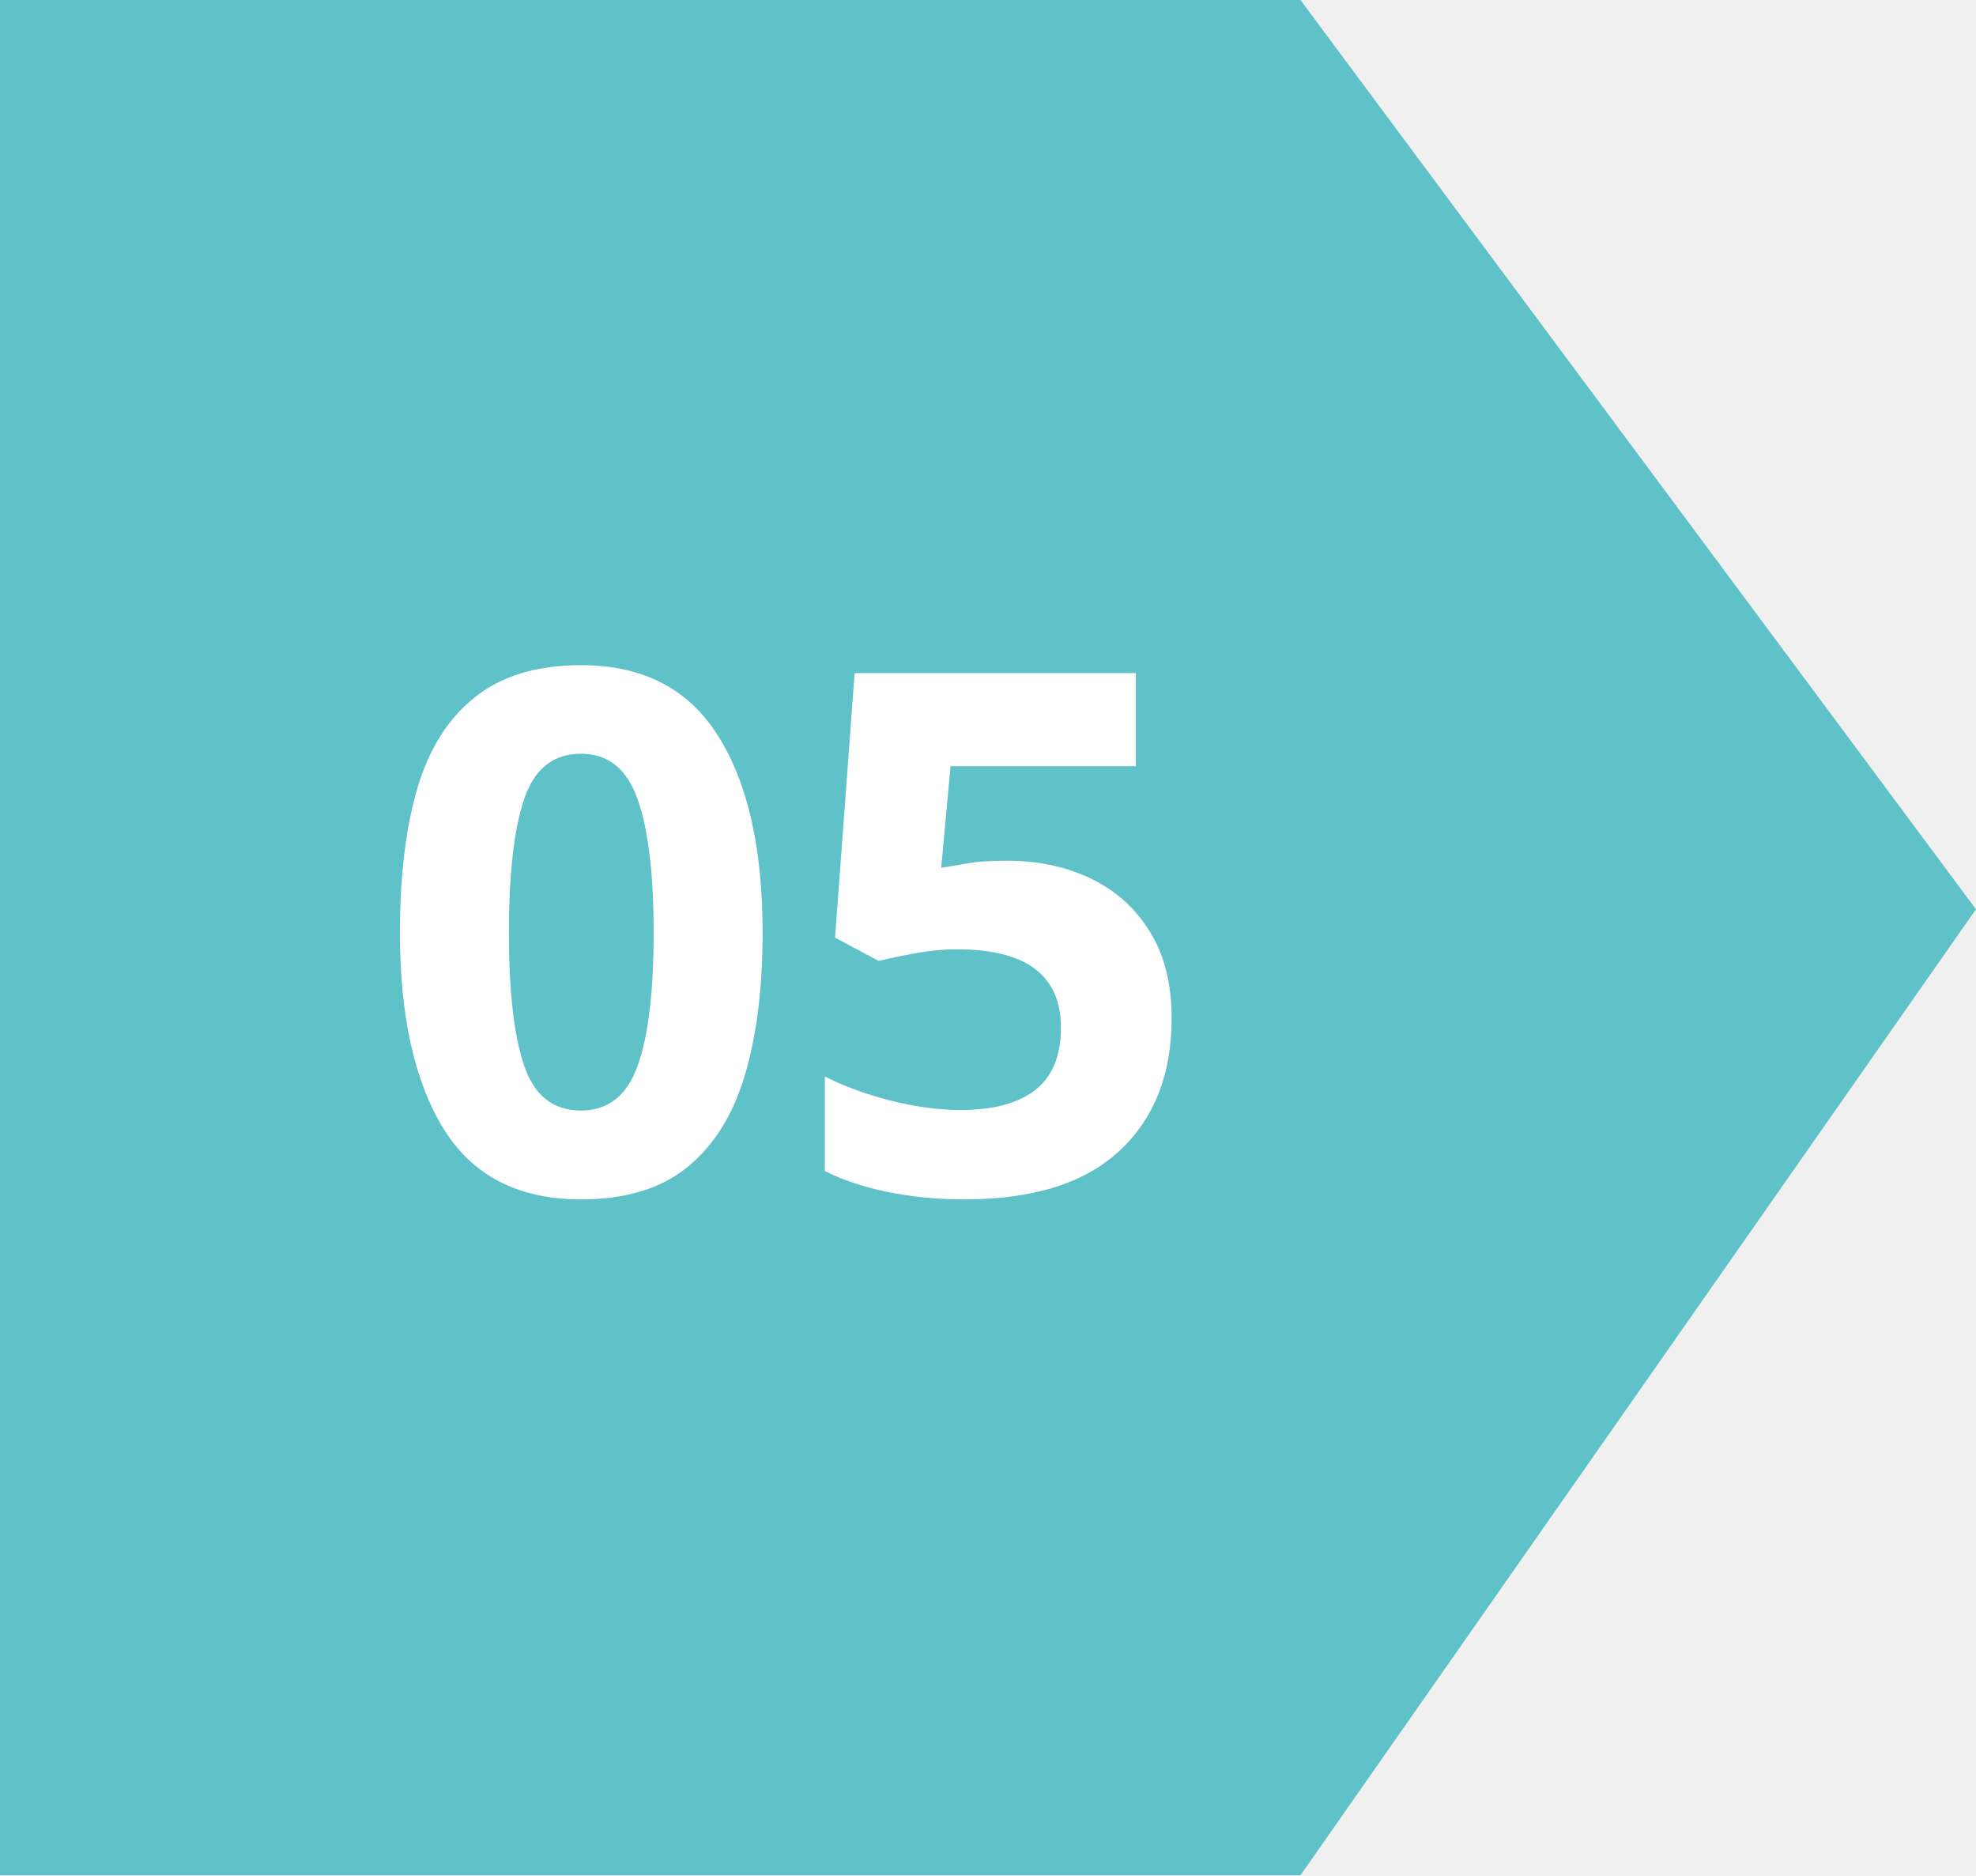
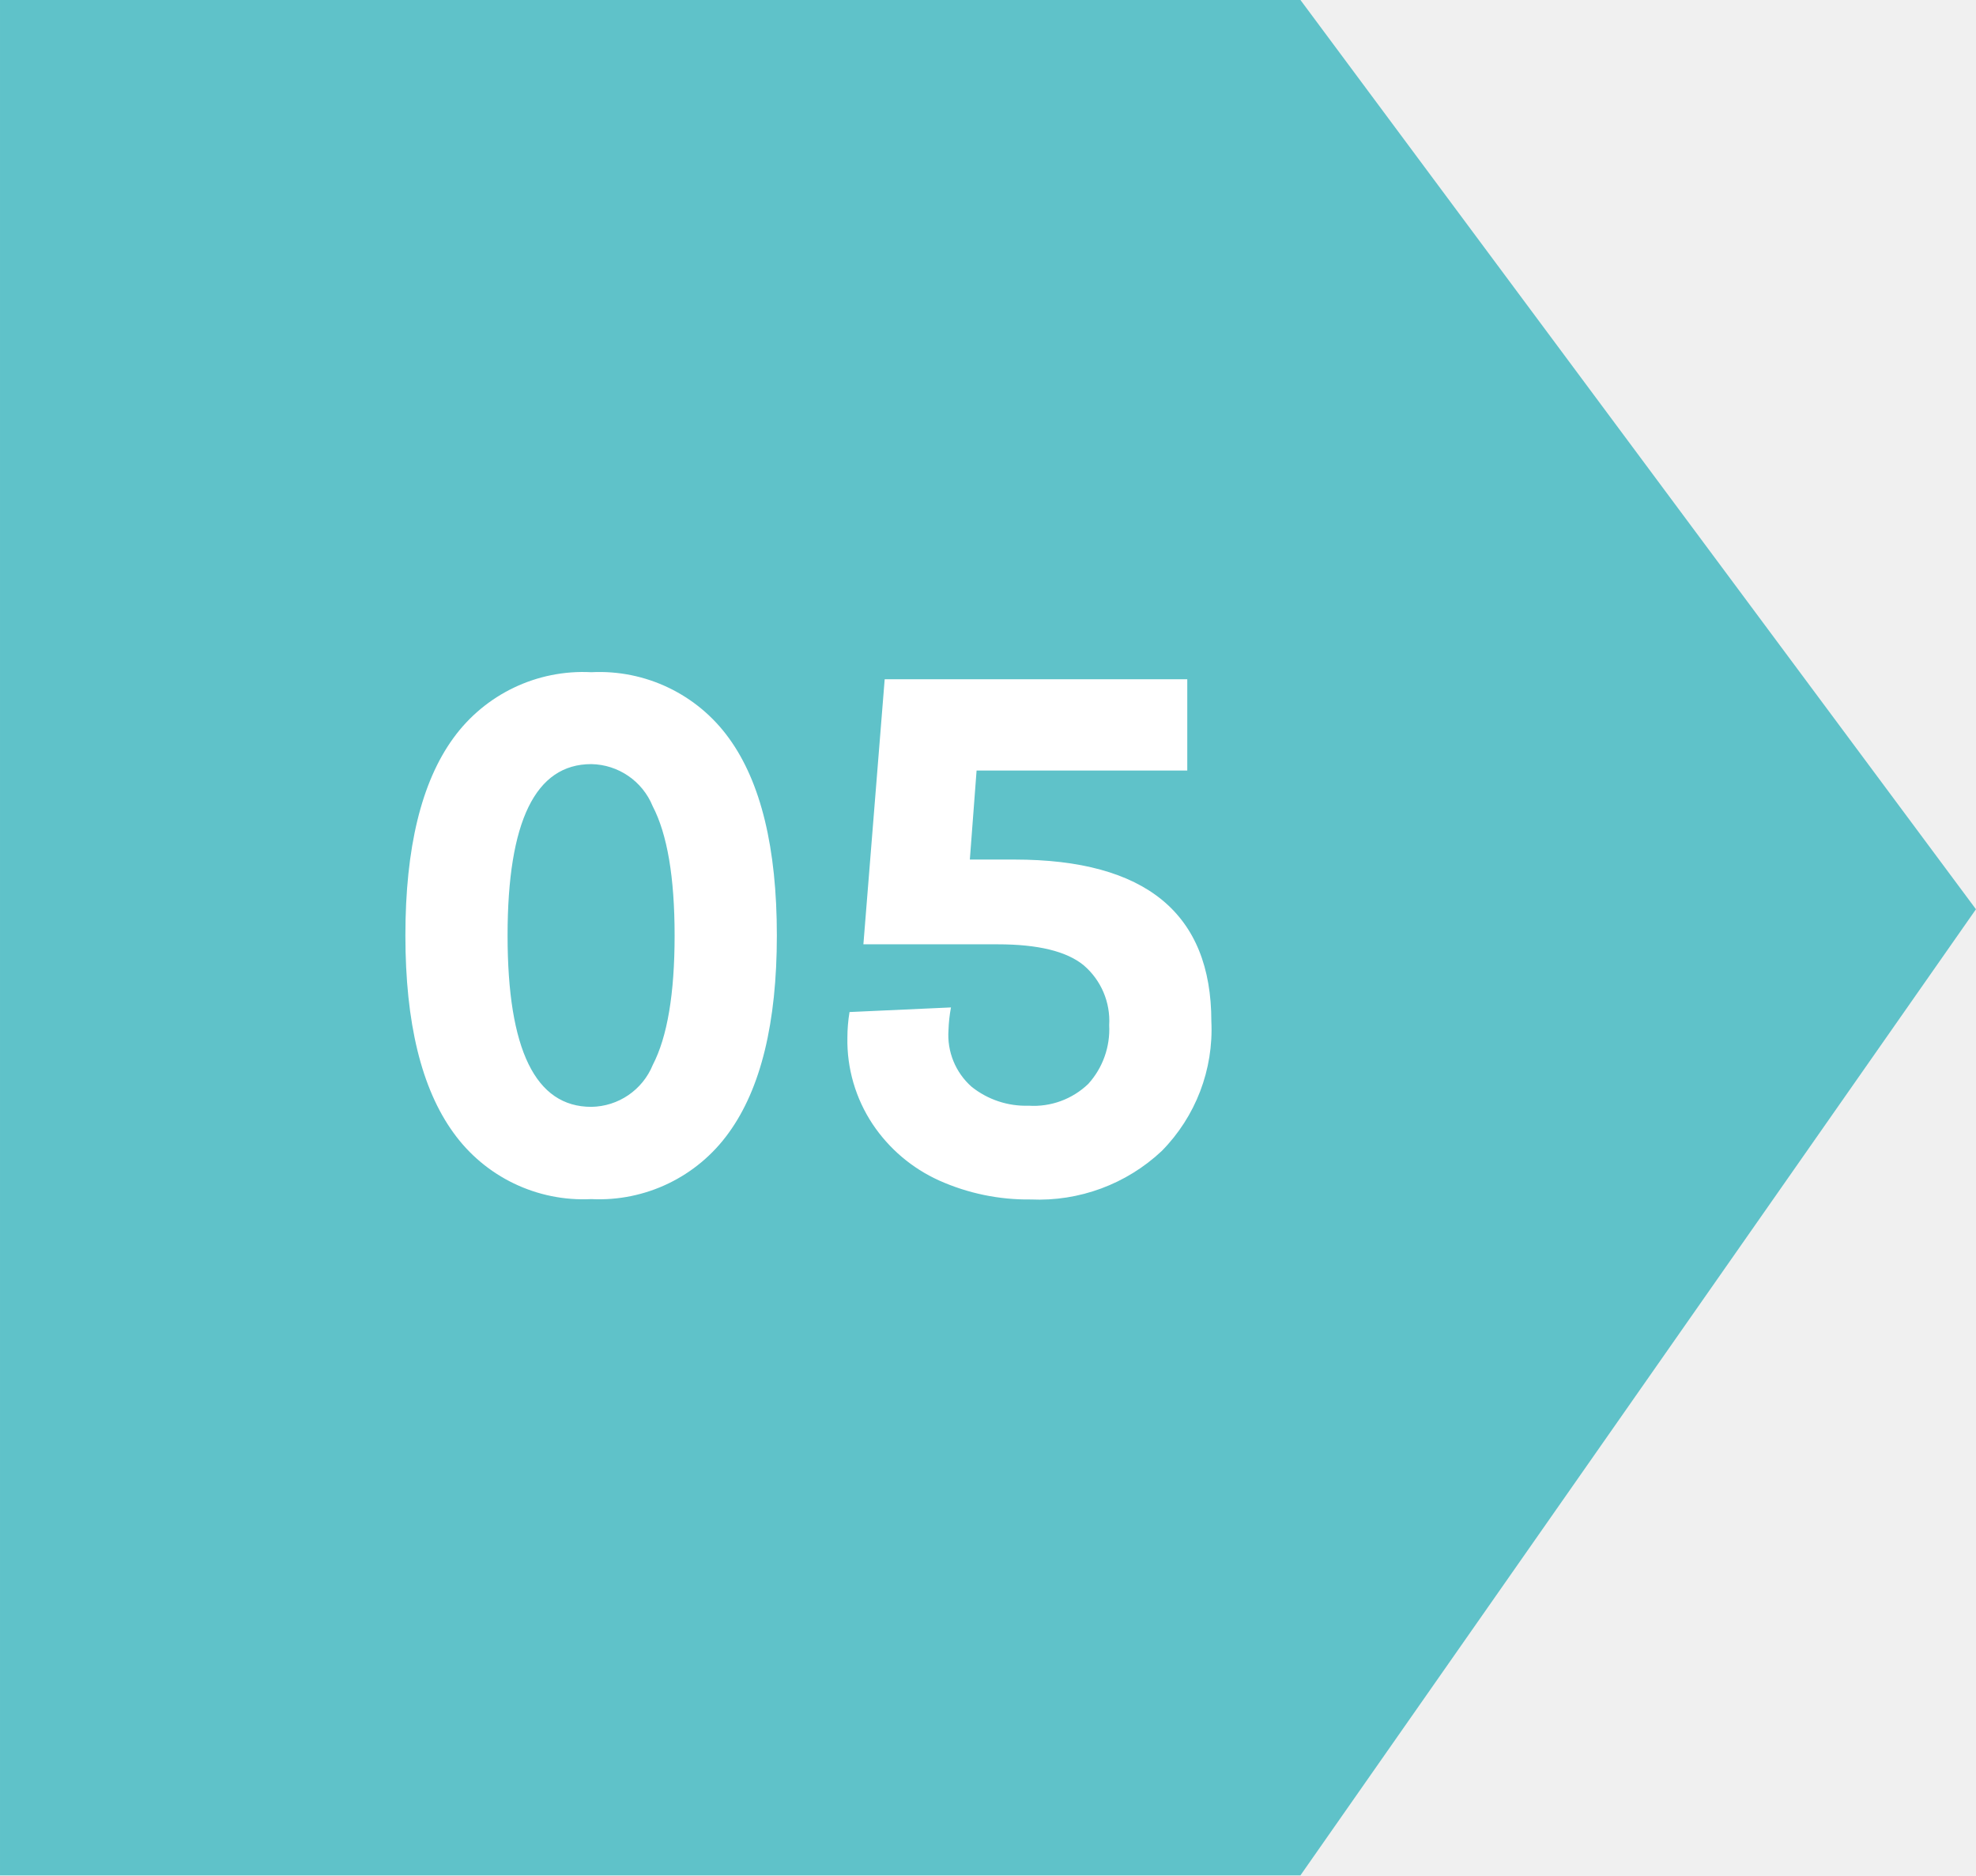
<svg xmlns="http://www.w3.org/2000/svg" width="108.795" height="103.234" viewBox="0 0 108.795 103.234">
  <g id="Grupo_11907" data-name="Grupo 11907" transform="translate(-347.418 -2322.384)">
    <path id="Trazado_12403" data-name="Trazado 12403" d="M-1875.37,363.37h71.6l37.192,50.053-37.192,53.181h-71.6Z" transform="translate(2222.788 1959.013)" fill="#5fc2c9" />
-     <text id="_05_" data-name="05 " transform="translate(368 2349)" fill="#fff" font-size="40" font-family="CerebriSans-Bold, Cerebri Sans" font-weight="700">
-       <tspan x="0" y="39">05</tspan>
-     </text>
+     <path id="Trazado_14734" data-name="Trazado 14734" d="M11.973,39.391a8.8,8.8,0,0,1-7.588-3.652Q1.738,32.086,1.738,24.879q0-7.227,2.637-10.859a8.813,8.813,0,0,1,7.6-3.633,8.793,8.793,0,0,1,7.578,3.633q2.637,3.633,2.637,10.859,0,7.207-2.646,10.859A8.783,8.783,0,0,1,11.973,39.391Zm0-5.078A3.711,3.711,0,0,0,15.361,32q1.2-2.314,1.2-7.119T15.352,17.76a3.718,3.718,0,0,0-3.379-2.314q-4.609,0-4.609,9.434T11.973,34.313ZM35.273,20.7q10.84,0,10.84,8.906a9.514,9.514,0,0,1-2.734,7.139,9.883,9.883,0,0,1-7.207,2.666,11.955,11.955,0,0,1-5.049-1.045,8.711,8.711,0,0,1-3.662-3.105A8.317,8.317,0,0,1,26.074,30.5a8.781,8.781,0,0,1,.117-1.406l5.586-.254a8.256,8.256,0,0,0-.137,1.25,3.8,3.8,0,0,0,1.27,3.115,4.784,4.784,0,0,0,3.145,1.045,4.334,4.334,0,0,0,3.281-1.2,4.474,4.474,0,0,0,1.152-3.232,4.023,4.023,0,0,0-1.406-3.3q-1.406-1.152-4.727-1.152h-7.4l1.172-14.59h16.66V15.8h-11.6l-.371,4.9Z" transform="translate(368 2349)" fill="#fff" />
  </g>
</svg>
